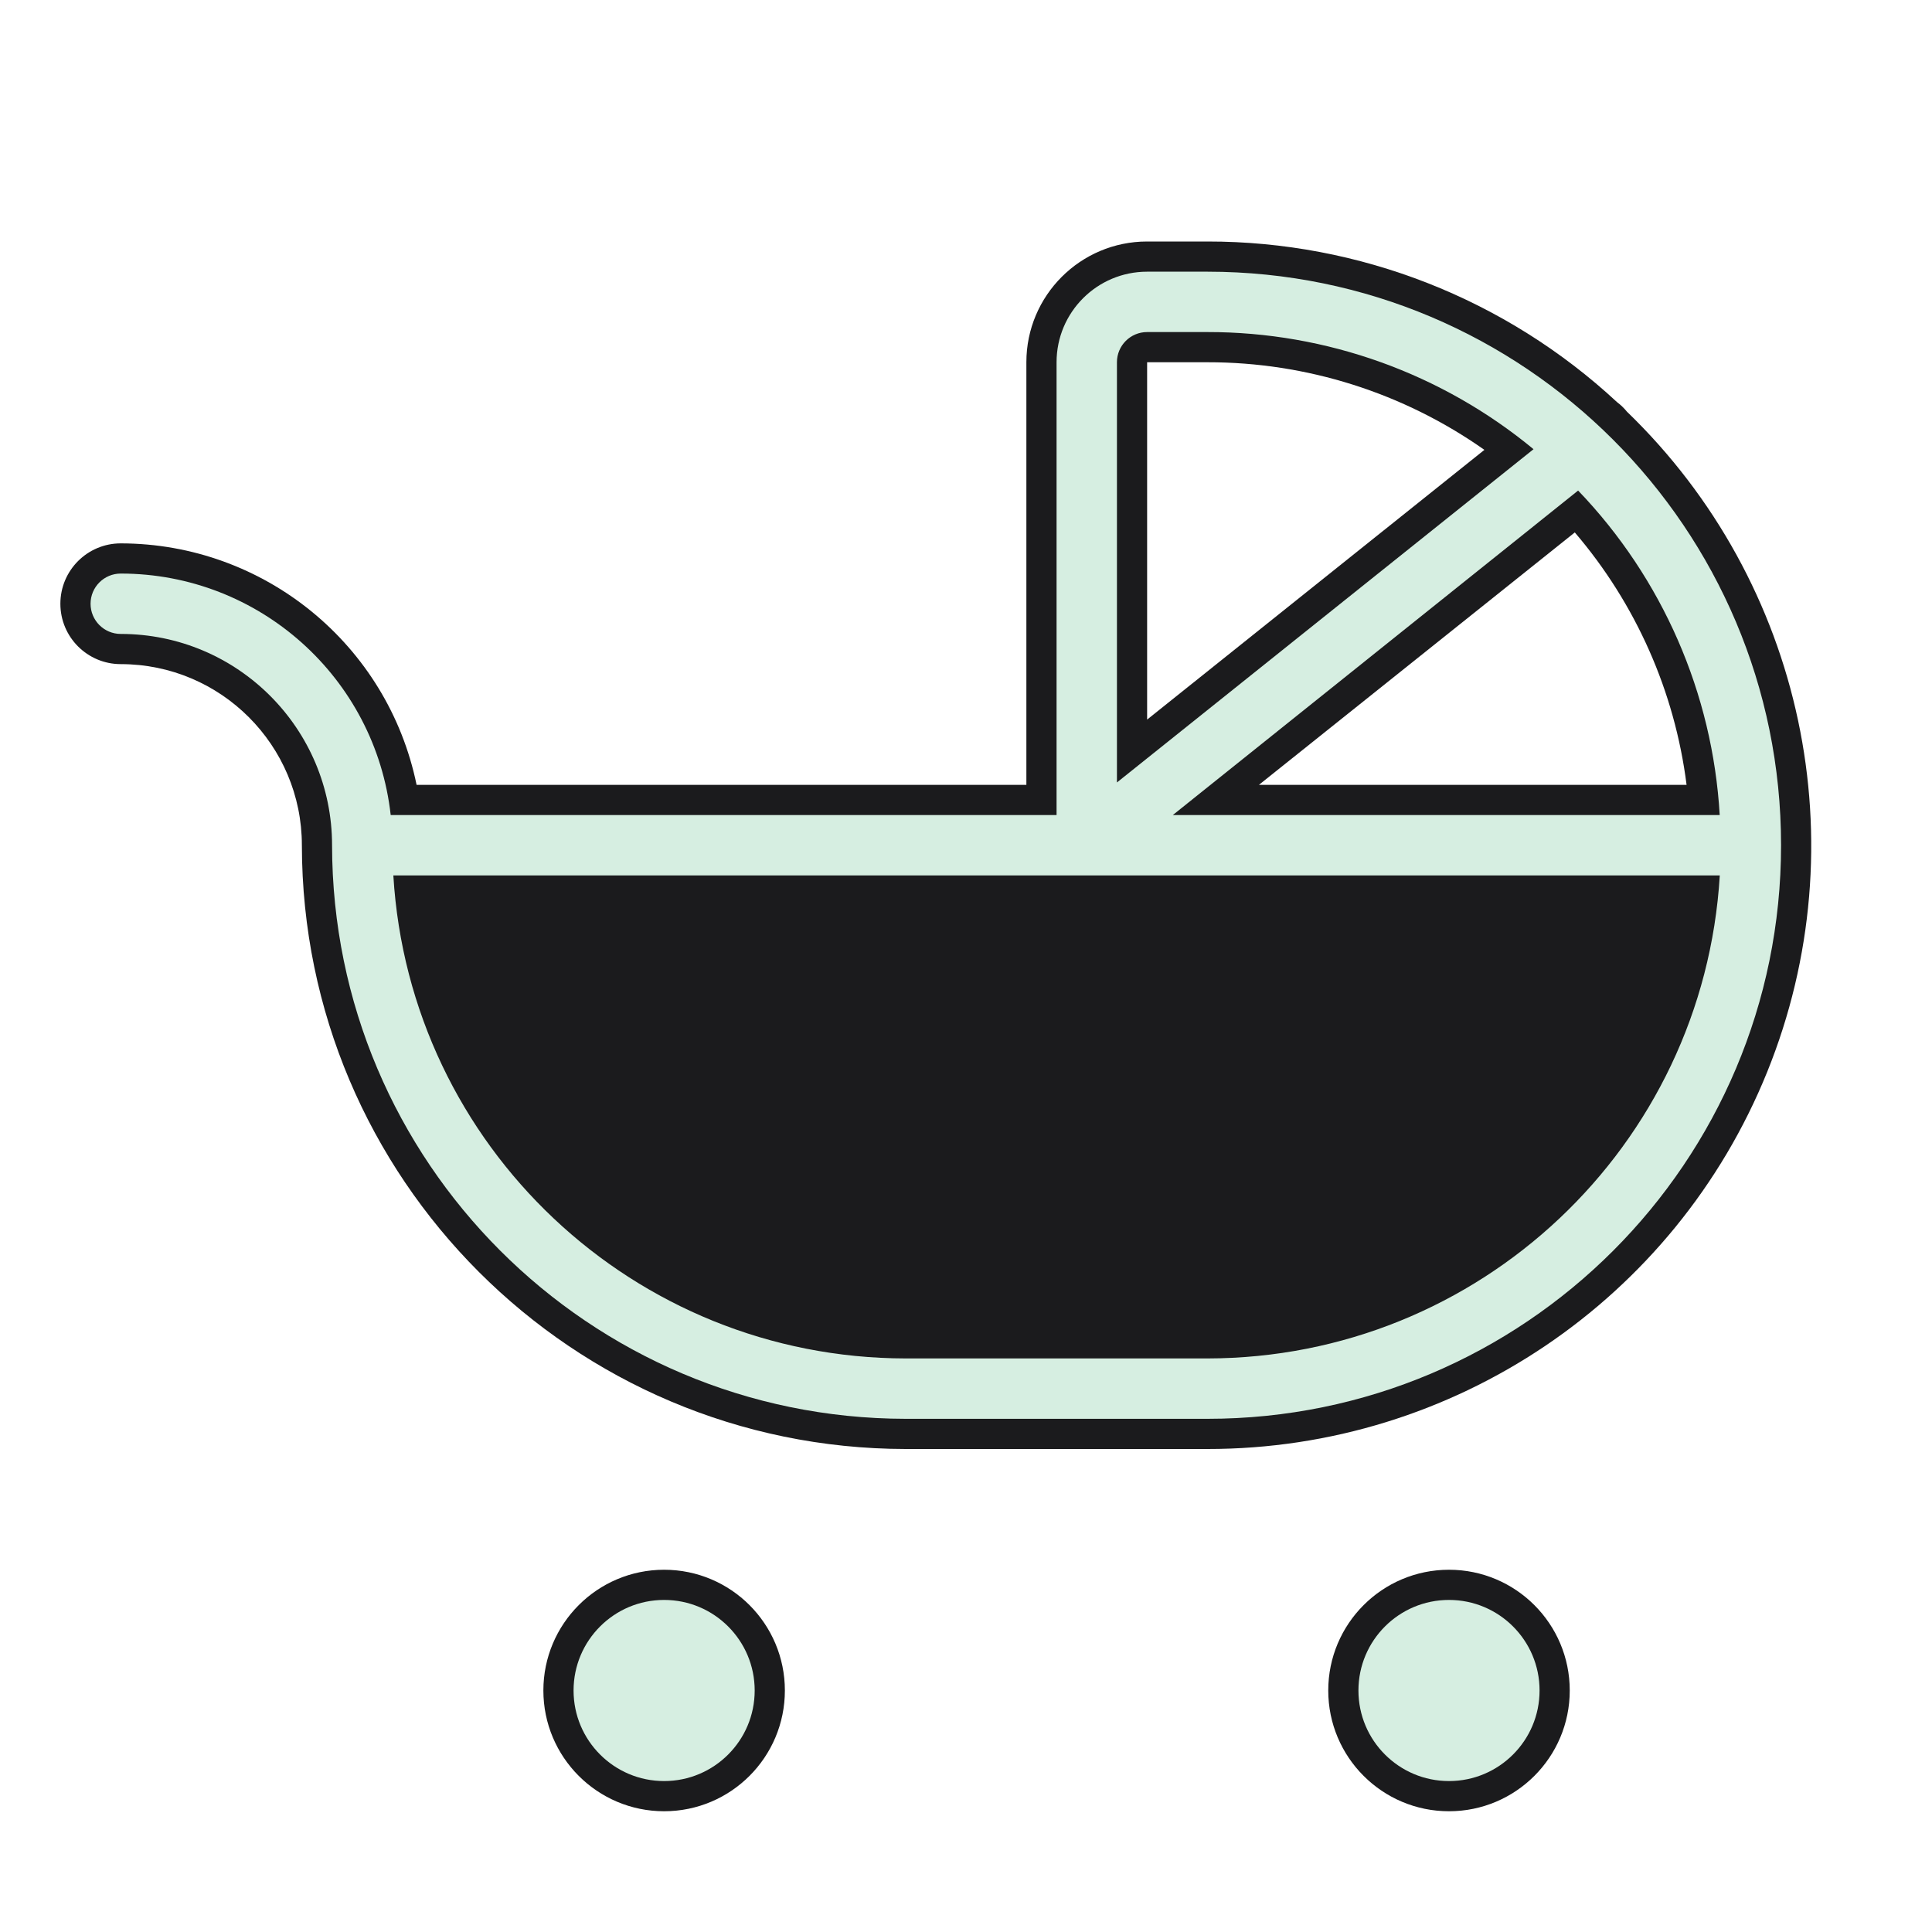
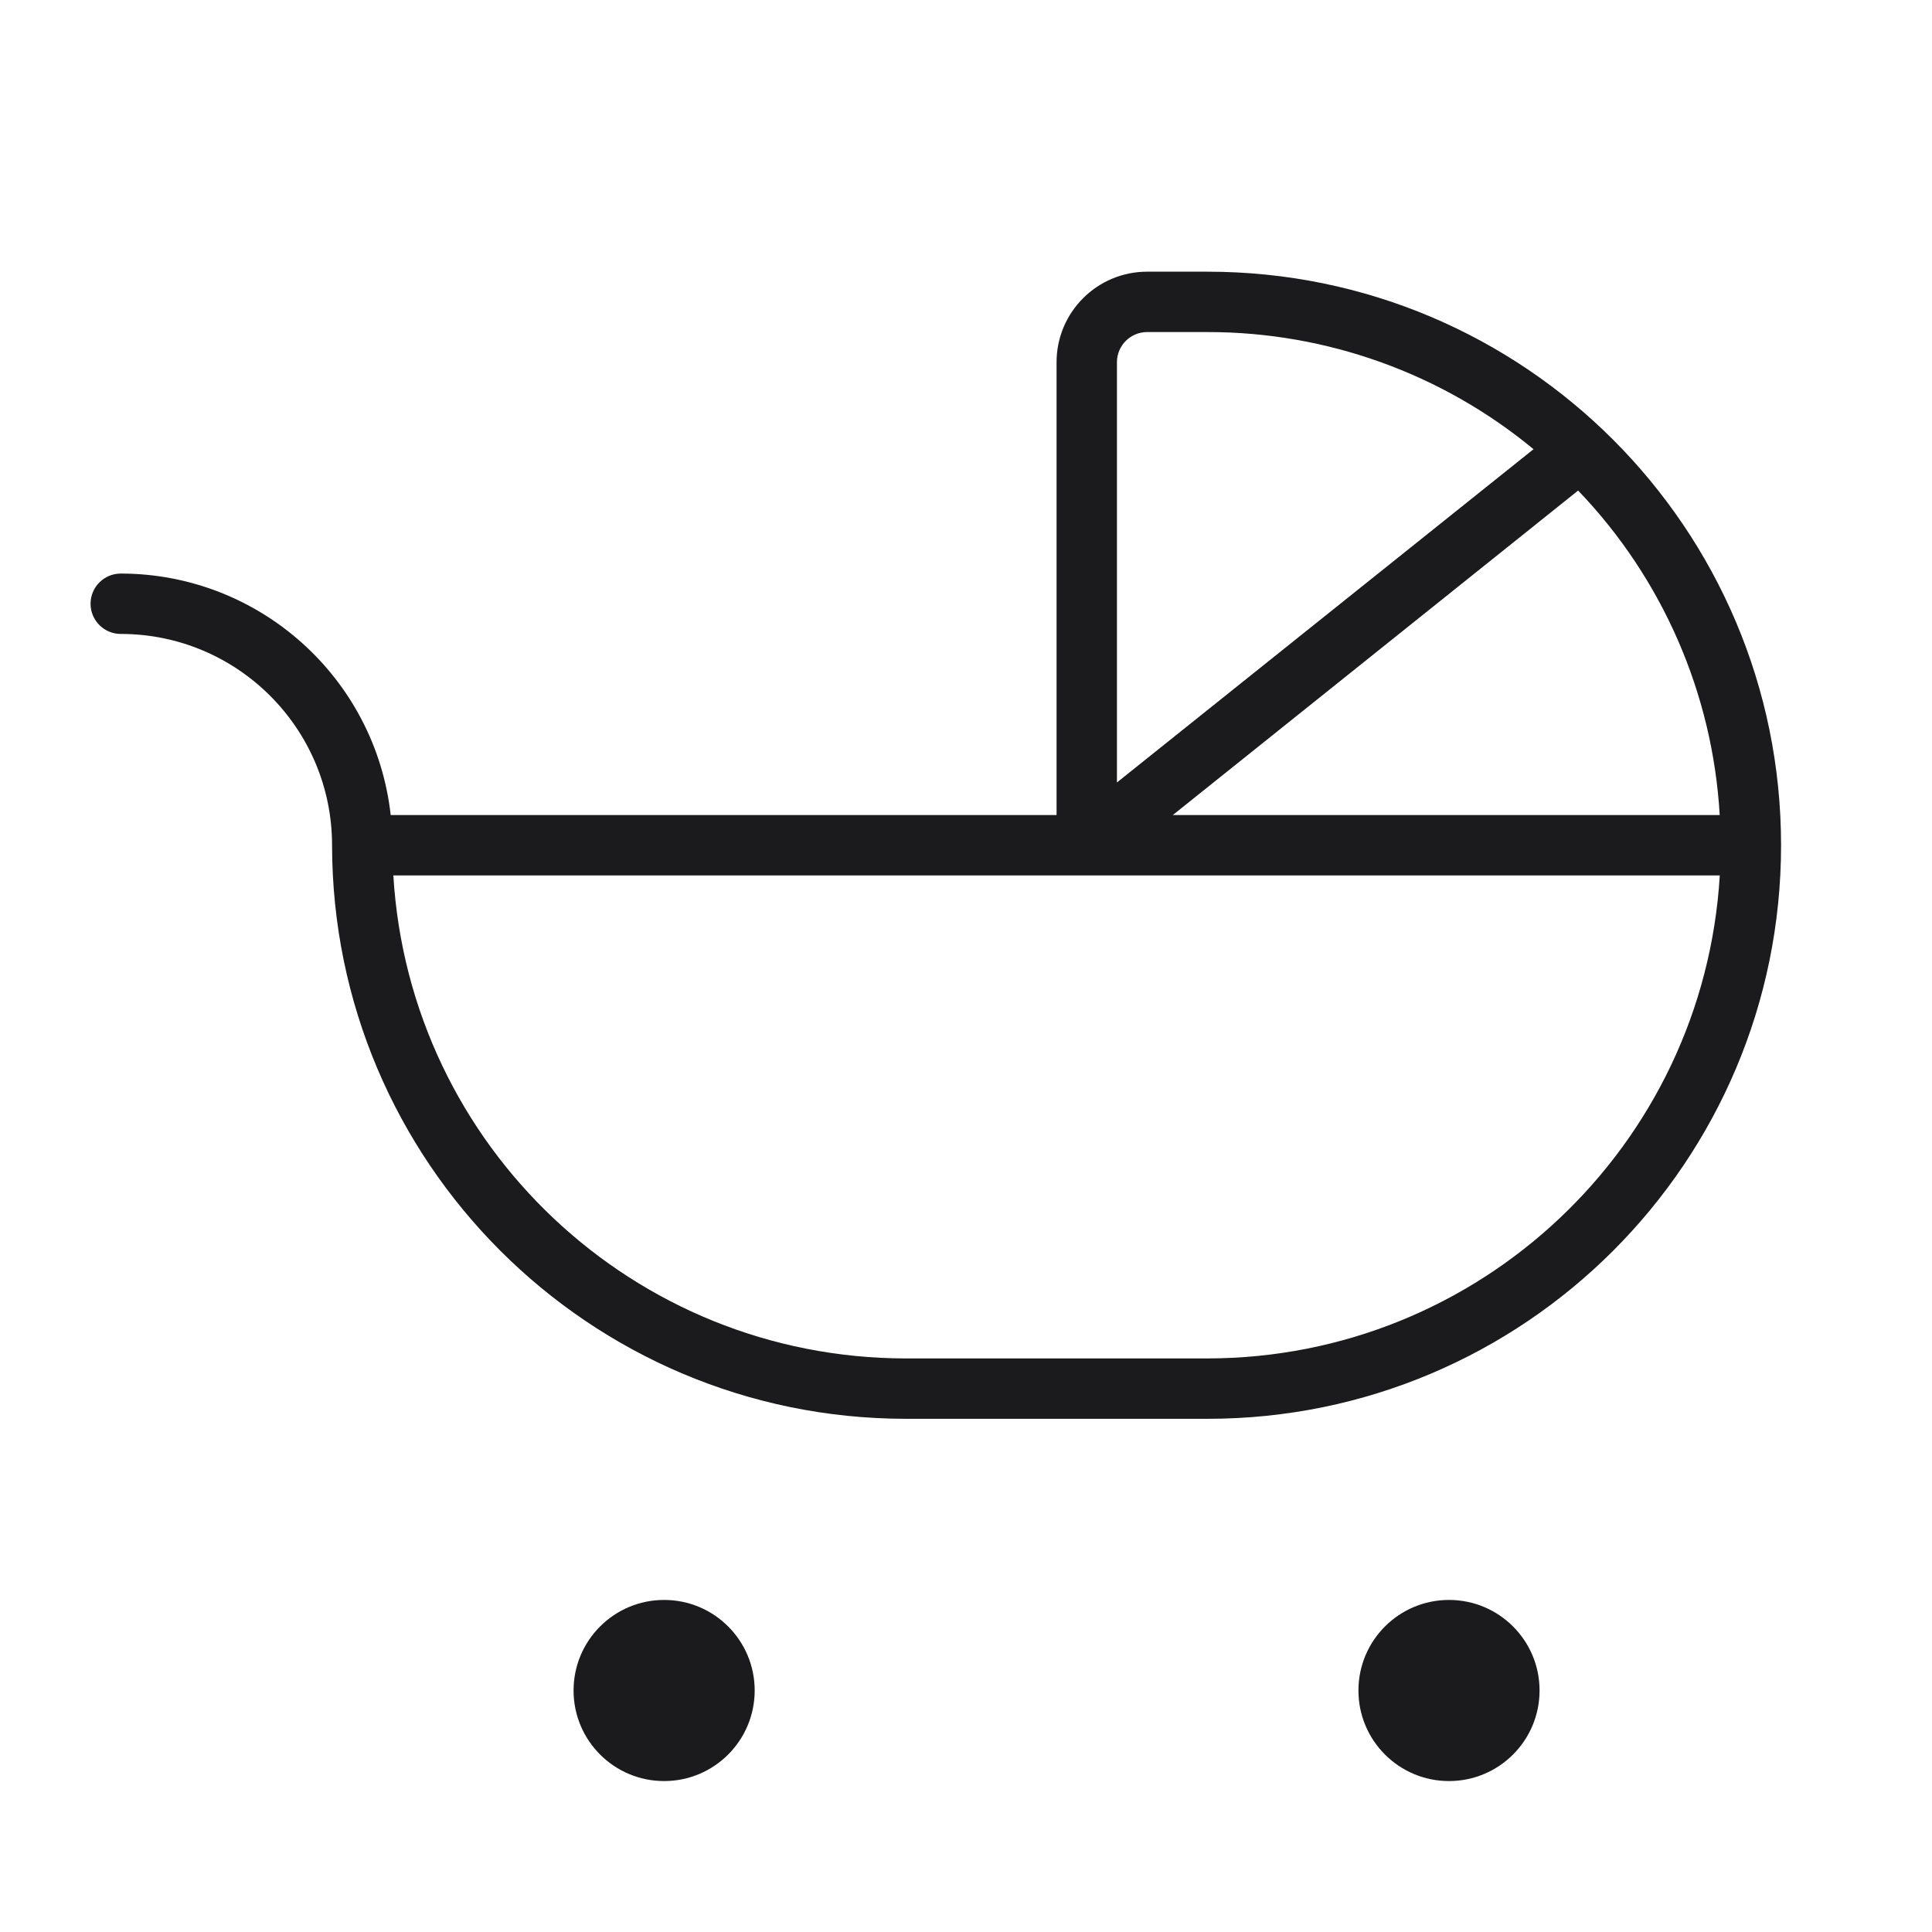
- <svg xmlns="http://www.w3.org/2000/svg" viewBox="0 0 256 256" width="48" height="48">
-   <path fill="#1b1b1d" d="M215.58 54.55a7.5 7.5 0 0 0-1.32-1.27A79.68 79.68 0 0 0 160 32h-8a16 16 0 0 0-16 16v56H55.2A40.07 40.07 0 0 0 16 72a8 8 0 0 0 0 16a24 24 0 0 1 24 24a80.09 80.09 0 0 0 80 80h40a79.94 79.94 0 0 0 55.58-137.45m-6.91 16A63.73 63.73 0 0 1 223.48 104h-56.67ZM160 48a63.6 63.6 0 0 1 36.69 11.61L152 95.35V48Zm-56 176a16 16 0 1 1-16-16a16 16 0 0 1 16 16m104 0a16 16 0 1 1-16-16a16 16 0 0 1 16 16" />
-   <path fill="#d6eee1" d="M160 36h-8a12 12 0 0 0-12 12v60H51.77A36 36 0 0 0 16 76a4 4 0 0 0 0 8a28 28 0 0 1 28 28a76.08 76.08 0 0 0 76 76h40a76 76 0 0 0 0-152m67.87 72H155.4l53.71-43a67.76 67.76 0 0 1 18.76 43M152 44h8a67.72 67.72 0 0 1 43.2 15.52L148 103.68V48a4 4 0 0 1 4-4m8 136h-40a68.08 68.08 0 0 1-67.88-64h175.76A68.08 68.08 0 0 1 160 180m-60 44a12 12 0 1 1-12-12a12 12 0 0 1 12 12m104 0a12 12 0 1 1-12-12a12 12 0 0 1 12 12" />
+ <svg xmlns="http://www.w3.org/2000/svg" width="1em" height="1em" viewBox="0 0 256 256">
+   <path fill="#1b1b1d" d="M160 36h-8a12 12 0 0 0-12 12v60H51.77A36 36 0 0 0 16 76a4 4 0 0 0 0 8a28 28 0 0 1 28 28a76.08 76.08 0 0 0 76 76h40a76 76 0 0 0 0-152m67.87 72H155.4l53.71-43a67.76 67.76 0 0 1 18.76 43M152 44h8a67.72 67.72 0 0 1 43.2 15.52L148 103.68V48a4 4 0 0 1 4-4m8 136h-40a68.08 68.08 0 0 1-67.88-64h175.76A68.08 68.08 0 0 1 160 180m-60 44a12 12 0 1 1-12-12a12 12 0 0 1 12 12m104 0a12 12 0 1 1-12-12a12 12 0 0 1 12 12" />
</svg>
